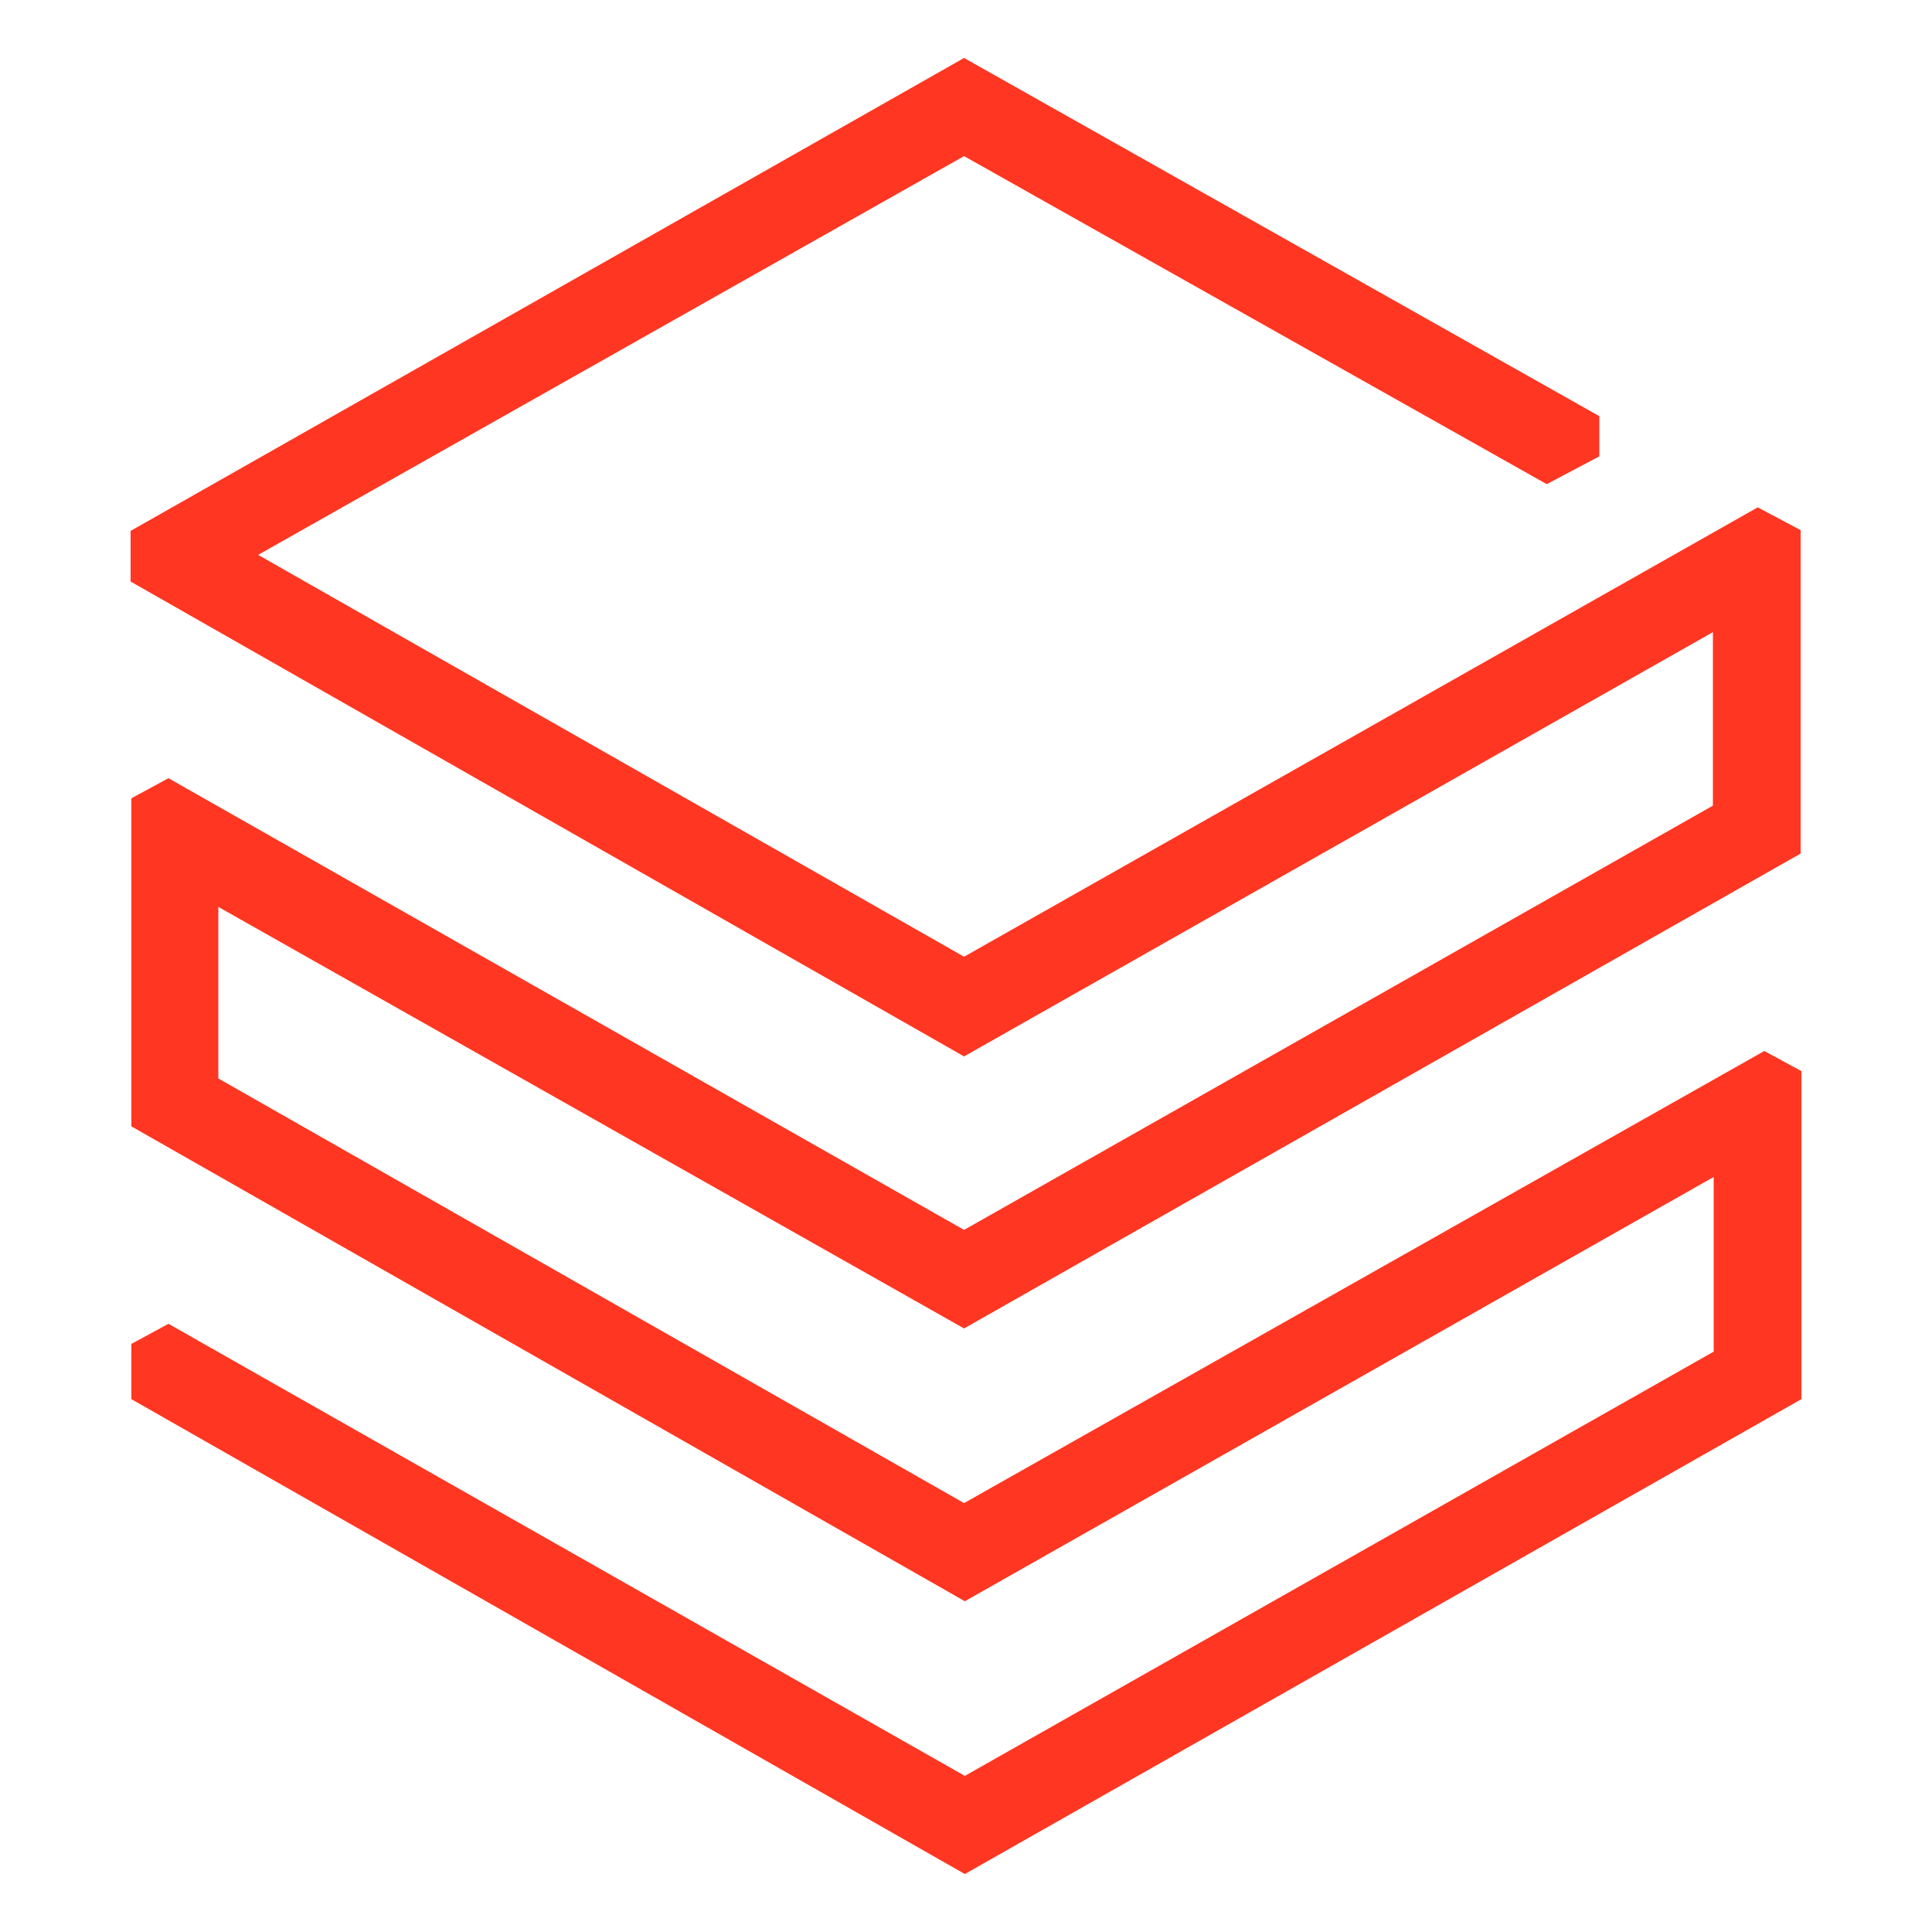
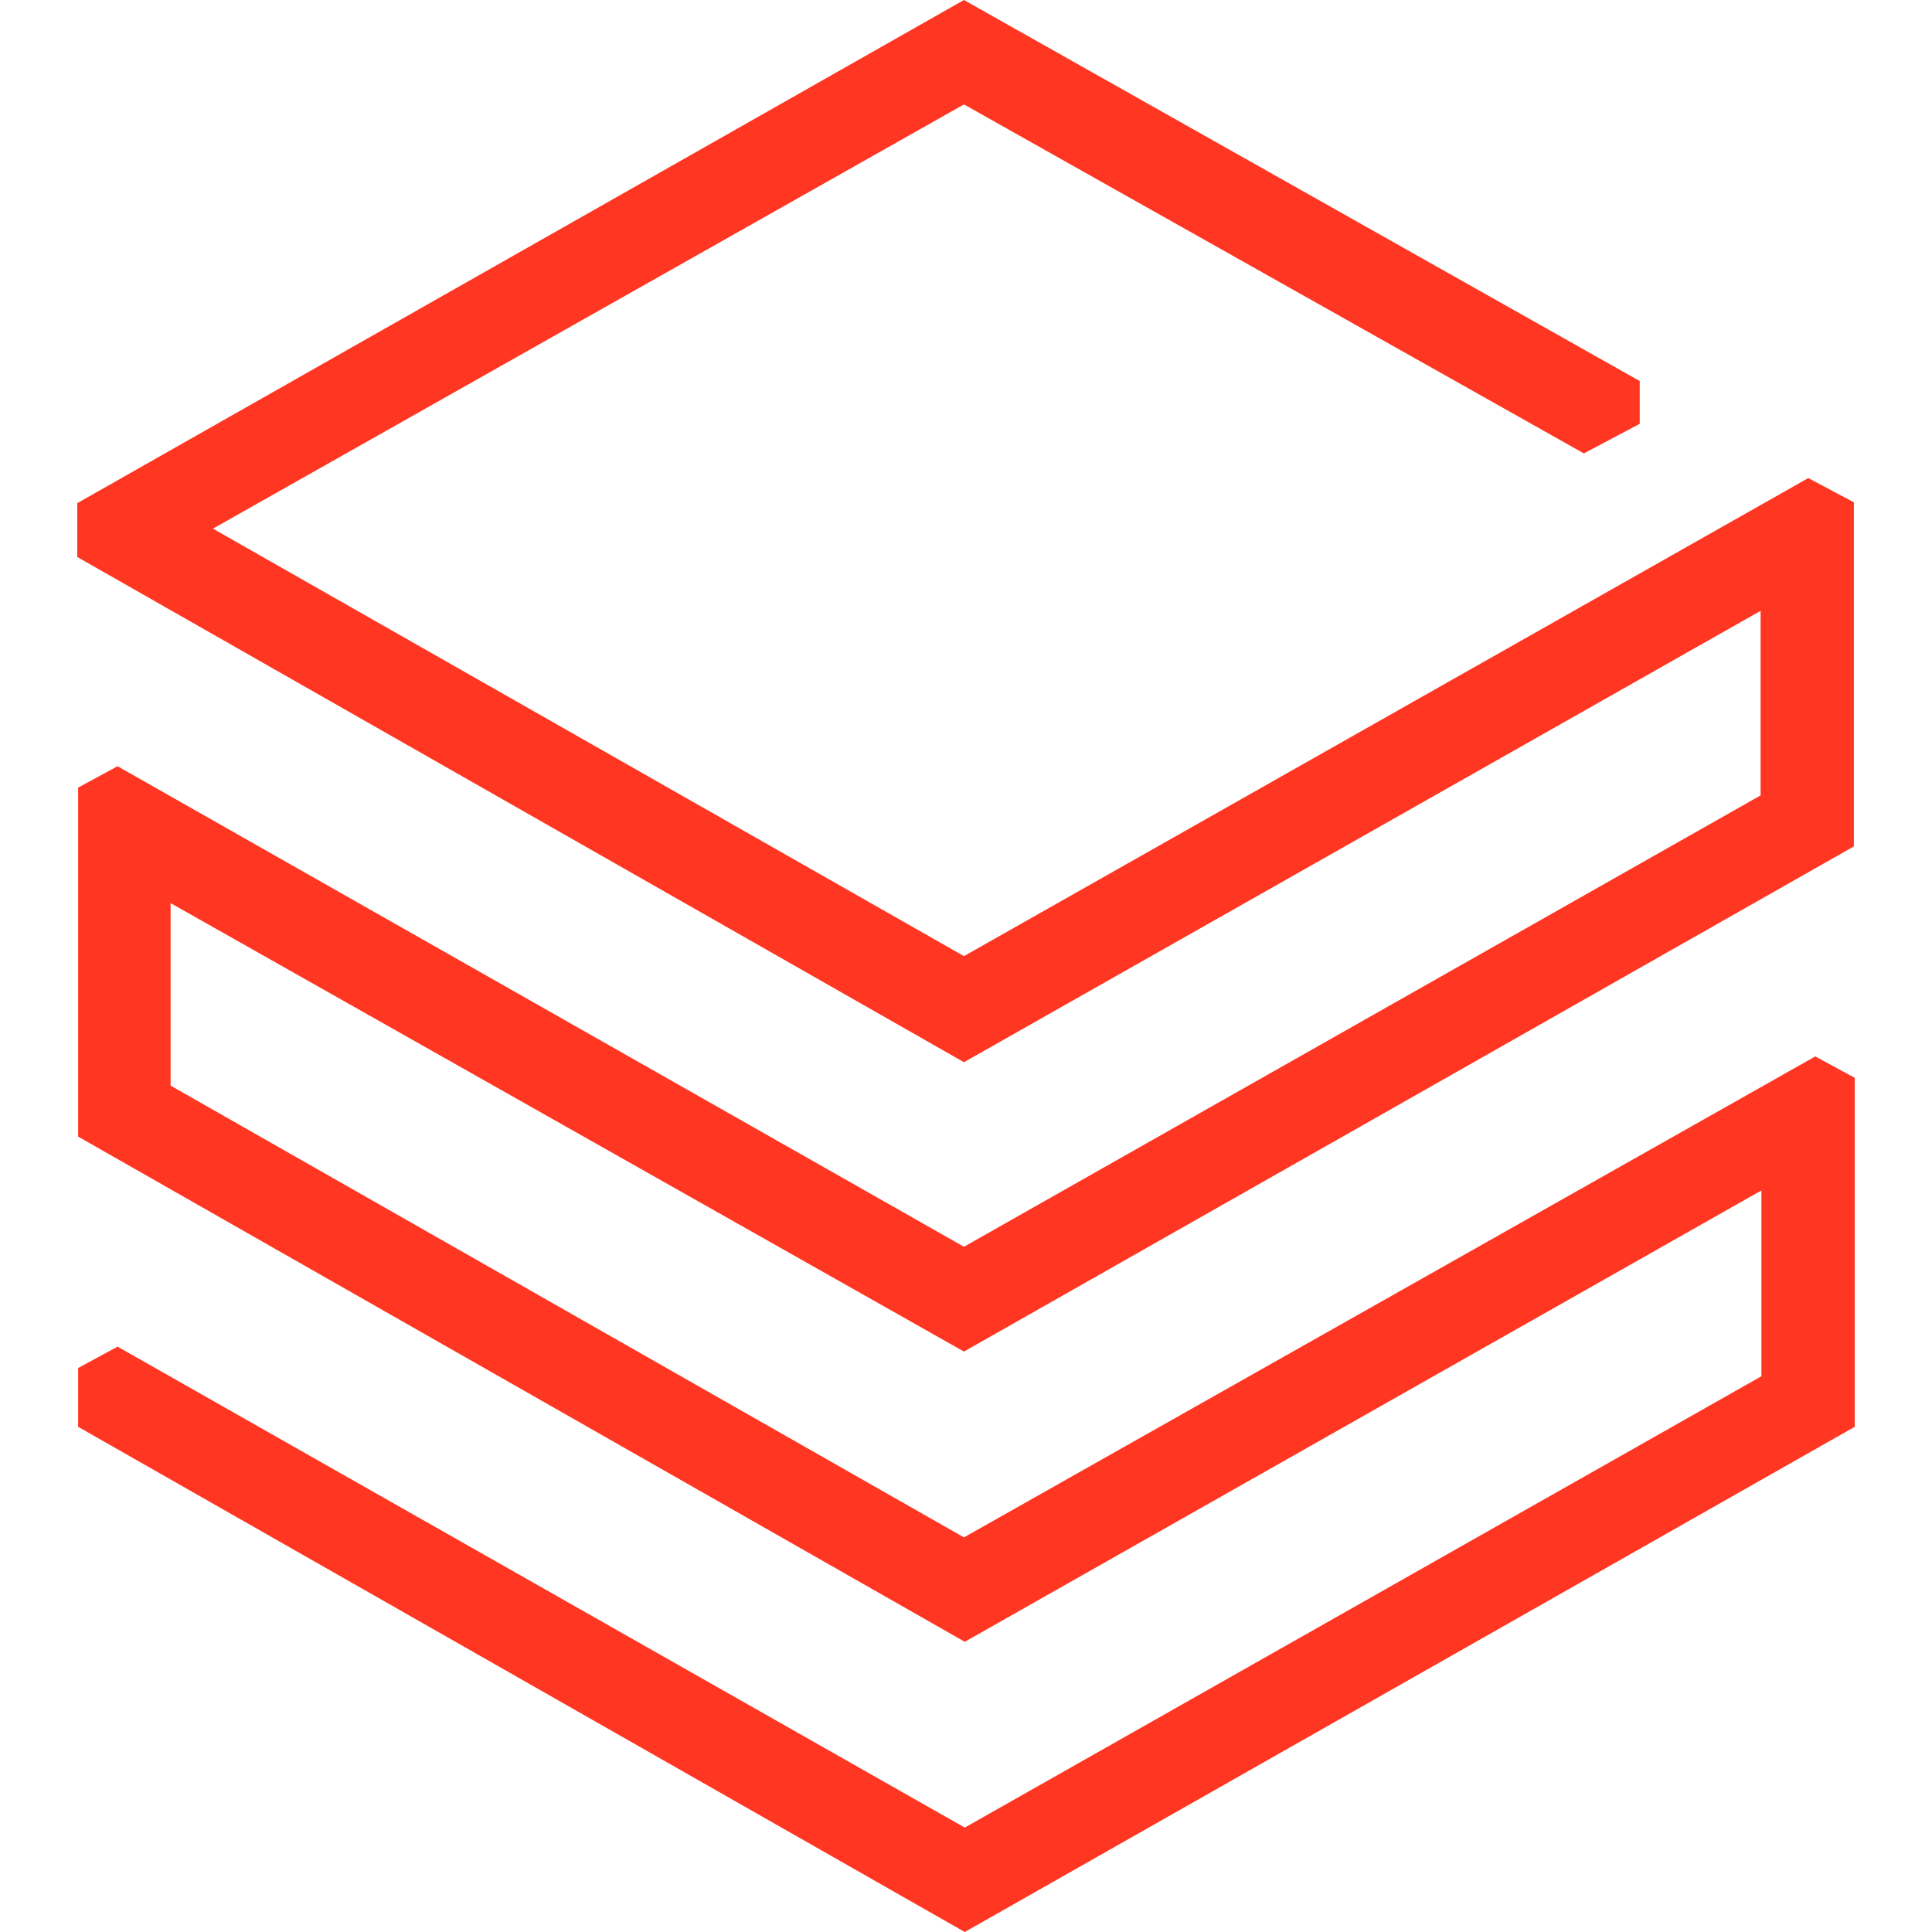
- <svg xmlns="http://www.w3.org/2000/svg" id="Layer_1" viewBox="0 0 50 50">
-   <defs>
-     <style>.cls-1{fill:#ff3621;}</style>
-   </defs>
-   <path class="cls-1" d="m44.33,20.85l-19.38,10.98L4.36,20.14l-.96.52v8.49l21.57,12.29,19.38-10.98v4.52l-19.38,10.98-20.61-11.7-.96.52v1.43l21.57,12.29,21.65-12.29v-8.49l-.96-.52-20.71,11.7L5.65,27.91v-4.44l19.3,10.91,21.65-12.29v-8.37l-1.11-.59-20.54,11.63L6.68,14.36,24.95,4.04l15.08,8.49,1.36-.72v-1.04L24.95,1.5,3.38,13.74v1.31l21.57,12.29,19.38-10.98v4.49Z" />
+ <svg xmlns="http://www.w3.org/2000/svg" width="100" height="100" viewBox="0 0 100 100" fill="none">
+   <path d="M91.128 41.17L49.894 64.532L6.085 39.66L4.043 40.766V58.83L49.936 84.979L91.17 61.617V71.234L49.936 94.596L6.085 69.702L4.043 70.808V73.851L49.936 100L96 73.851V55.787L93.957 54.681L49.894 79.575L8.83 56.191V46.745L49.894 69.957L95.957 43.809V26L93.596 24.745L49.894 49.489L11.021 27.362L49.894 5.404L81.979 23.468L84.872 21.936V19.723L49.894 0L4 26.043V28.83L49.894 54.979L91.128 31.617V41.17Z" fill="#FF3621" />
</svg>
